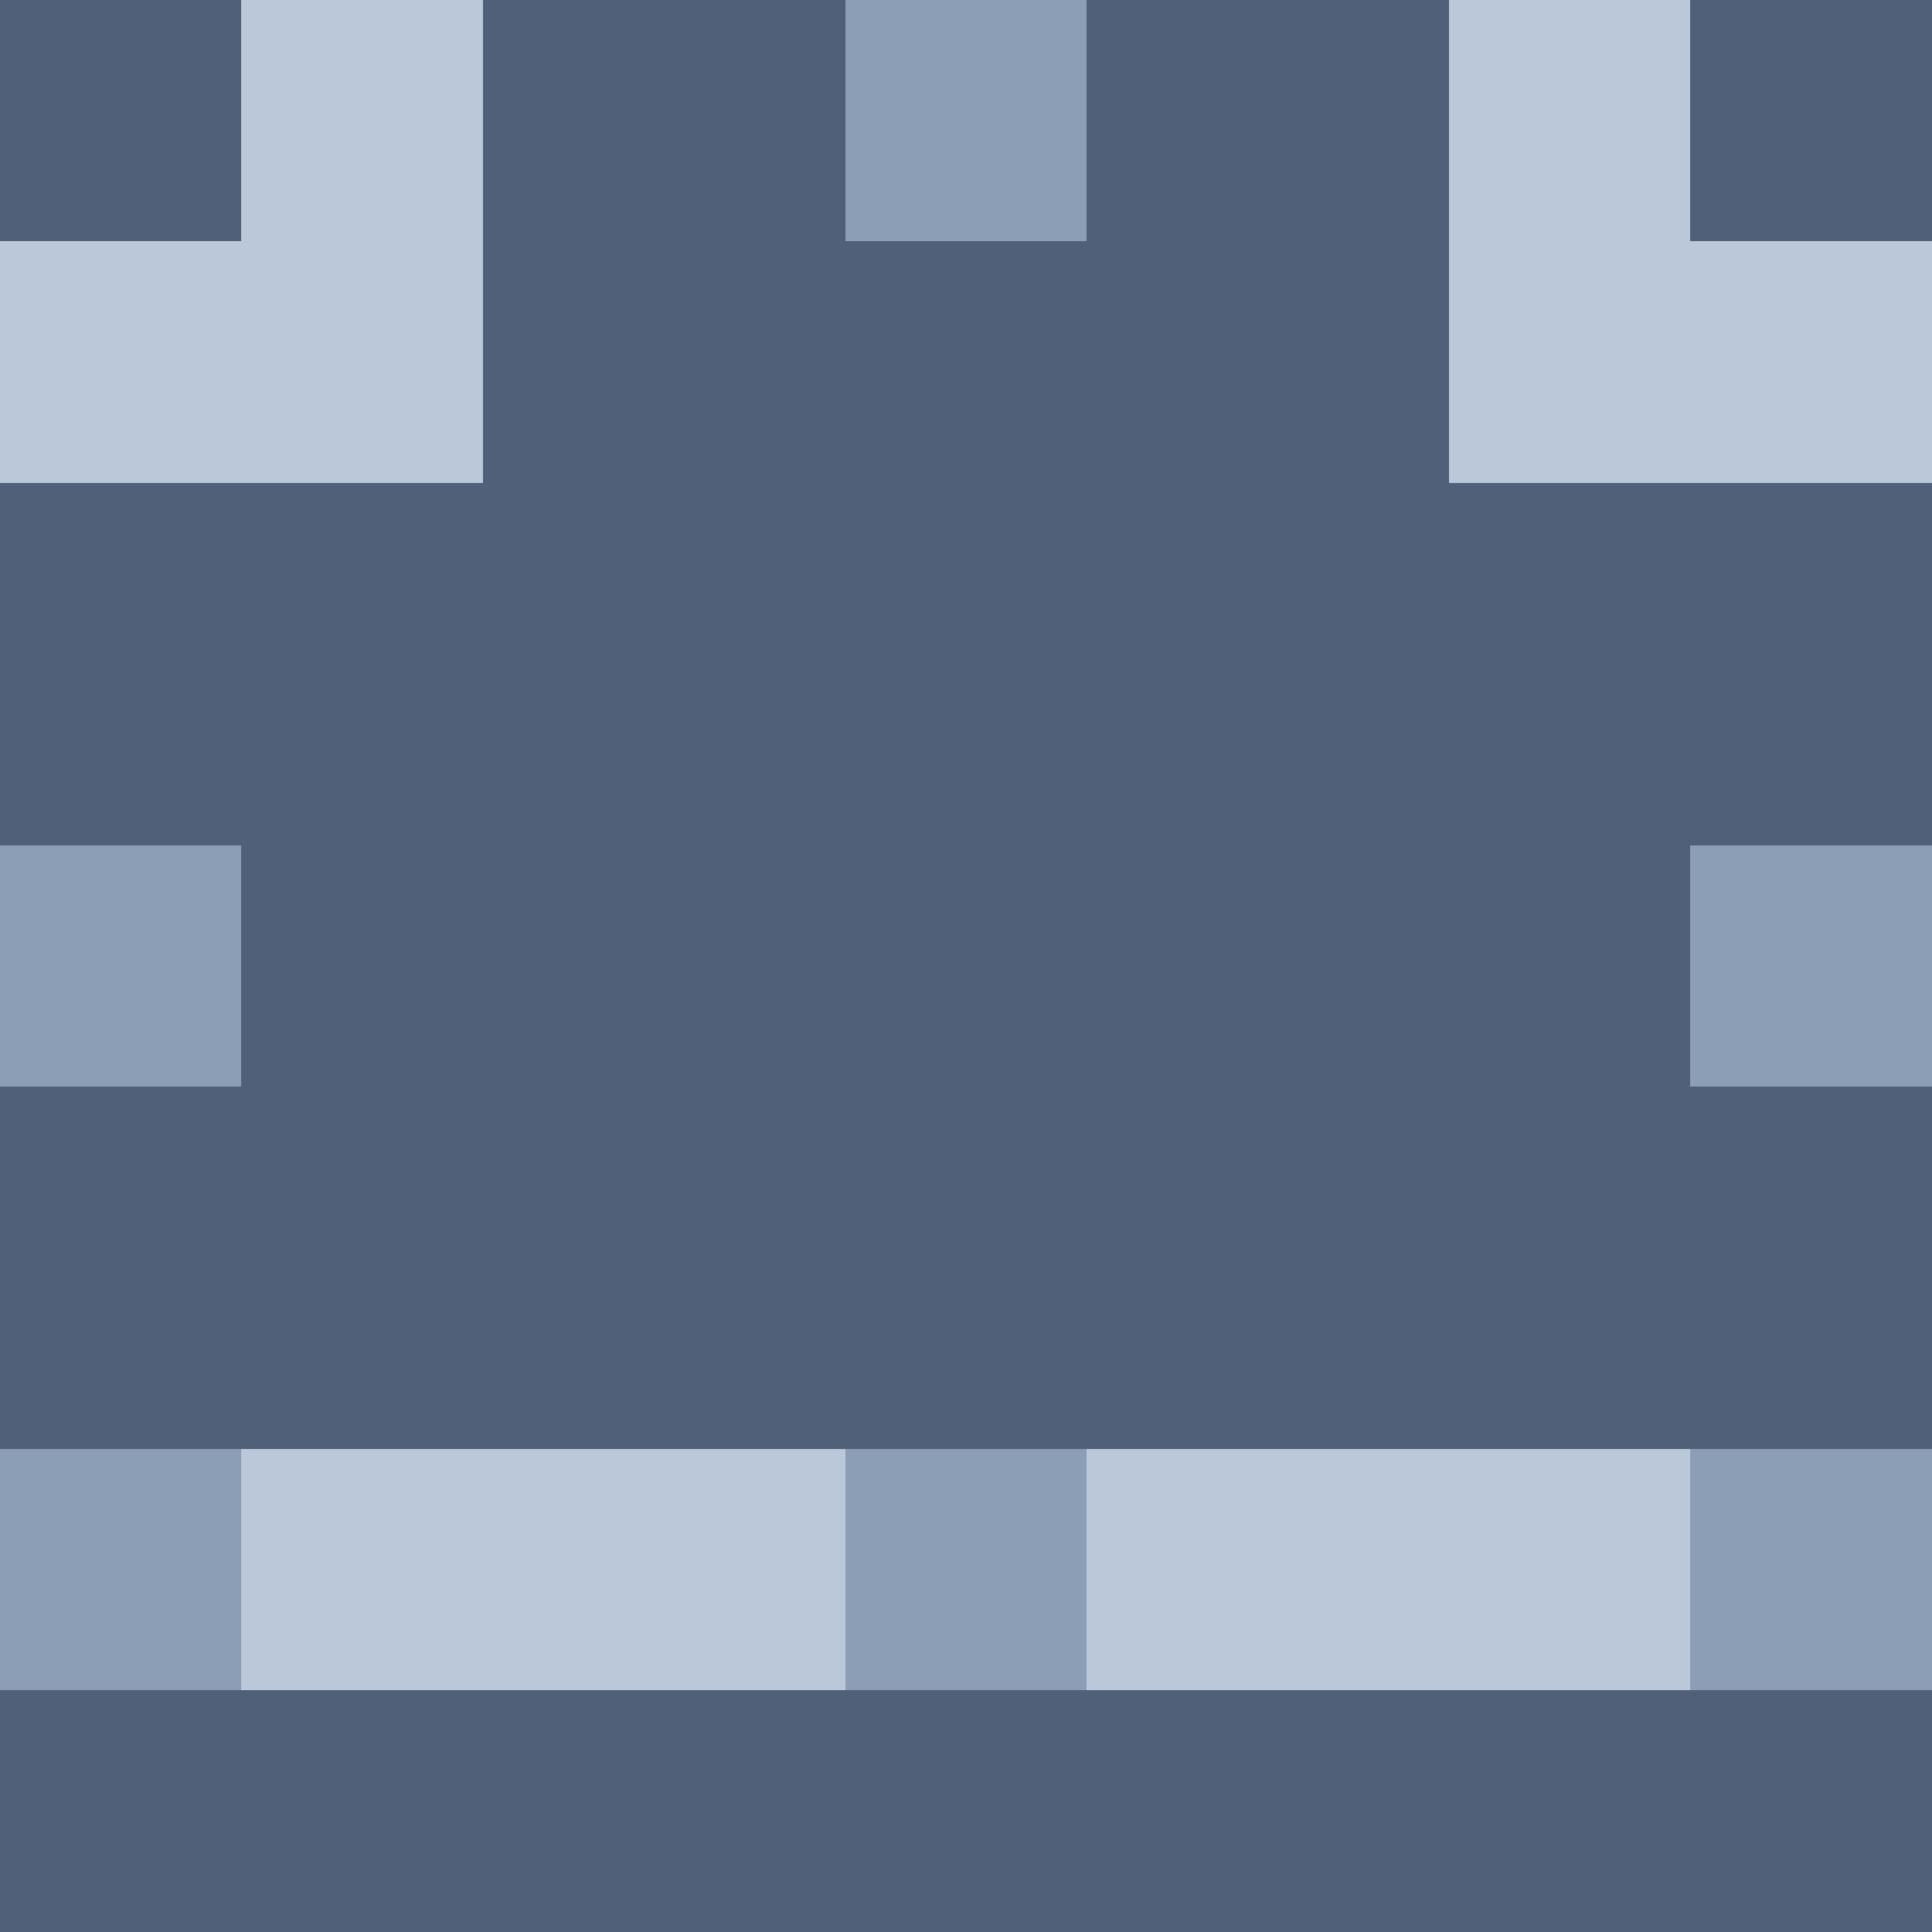
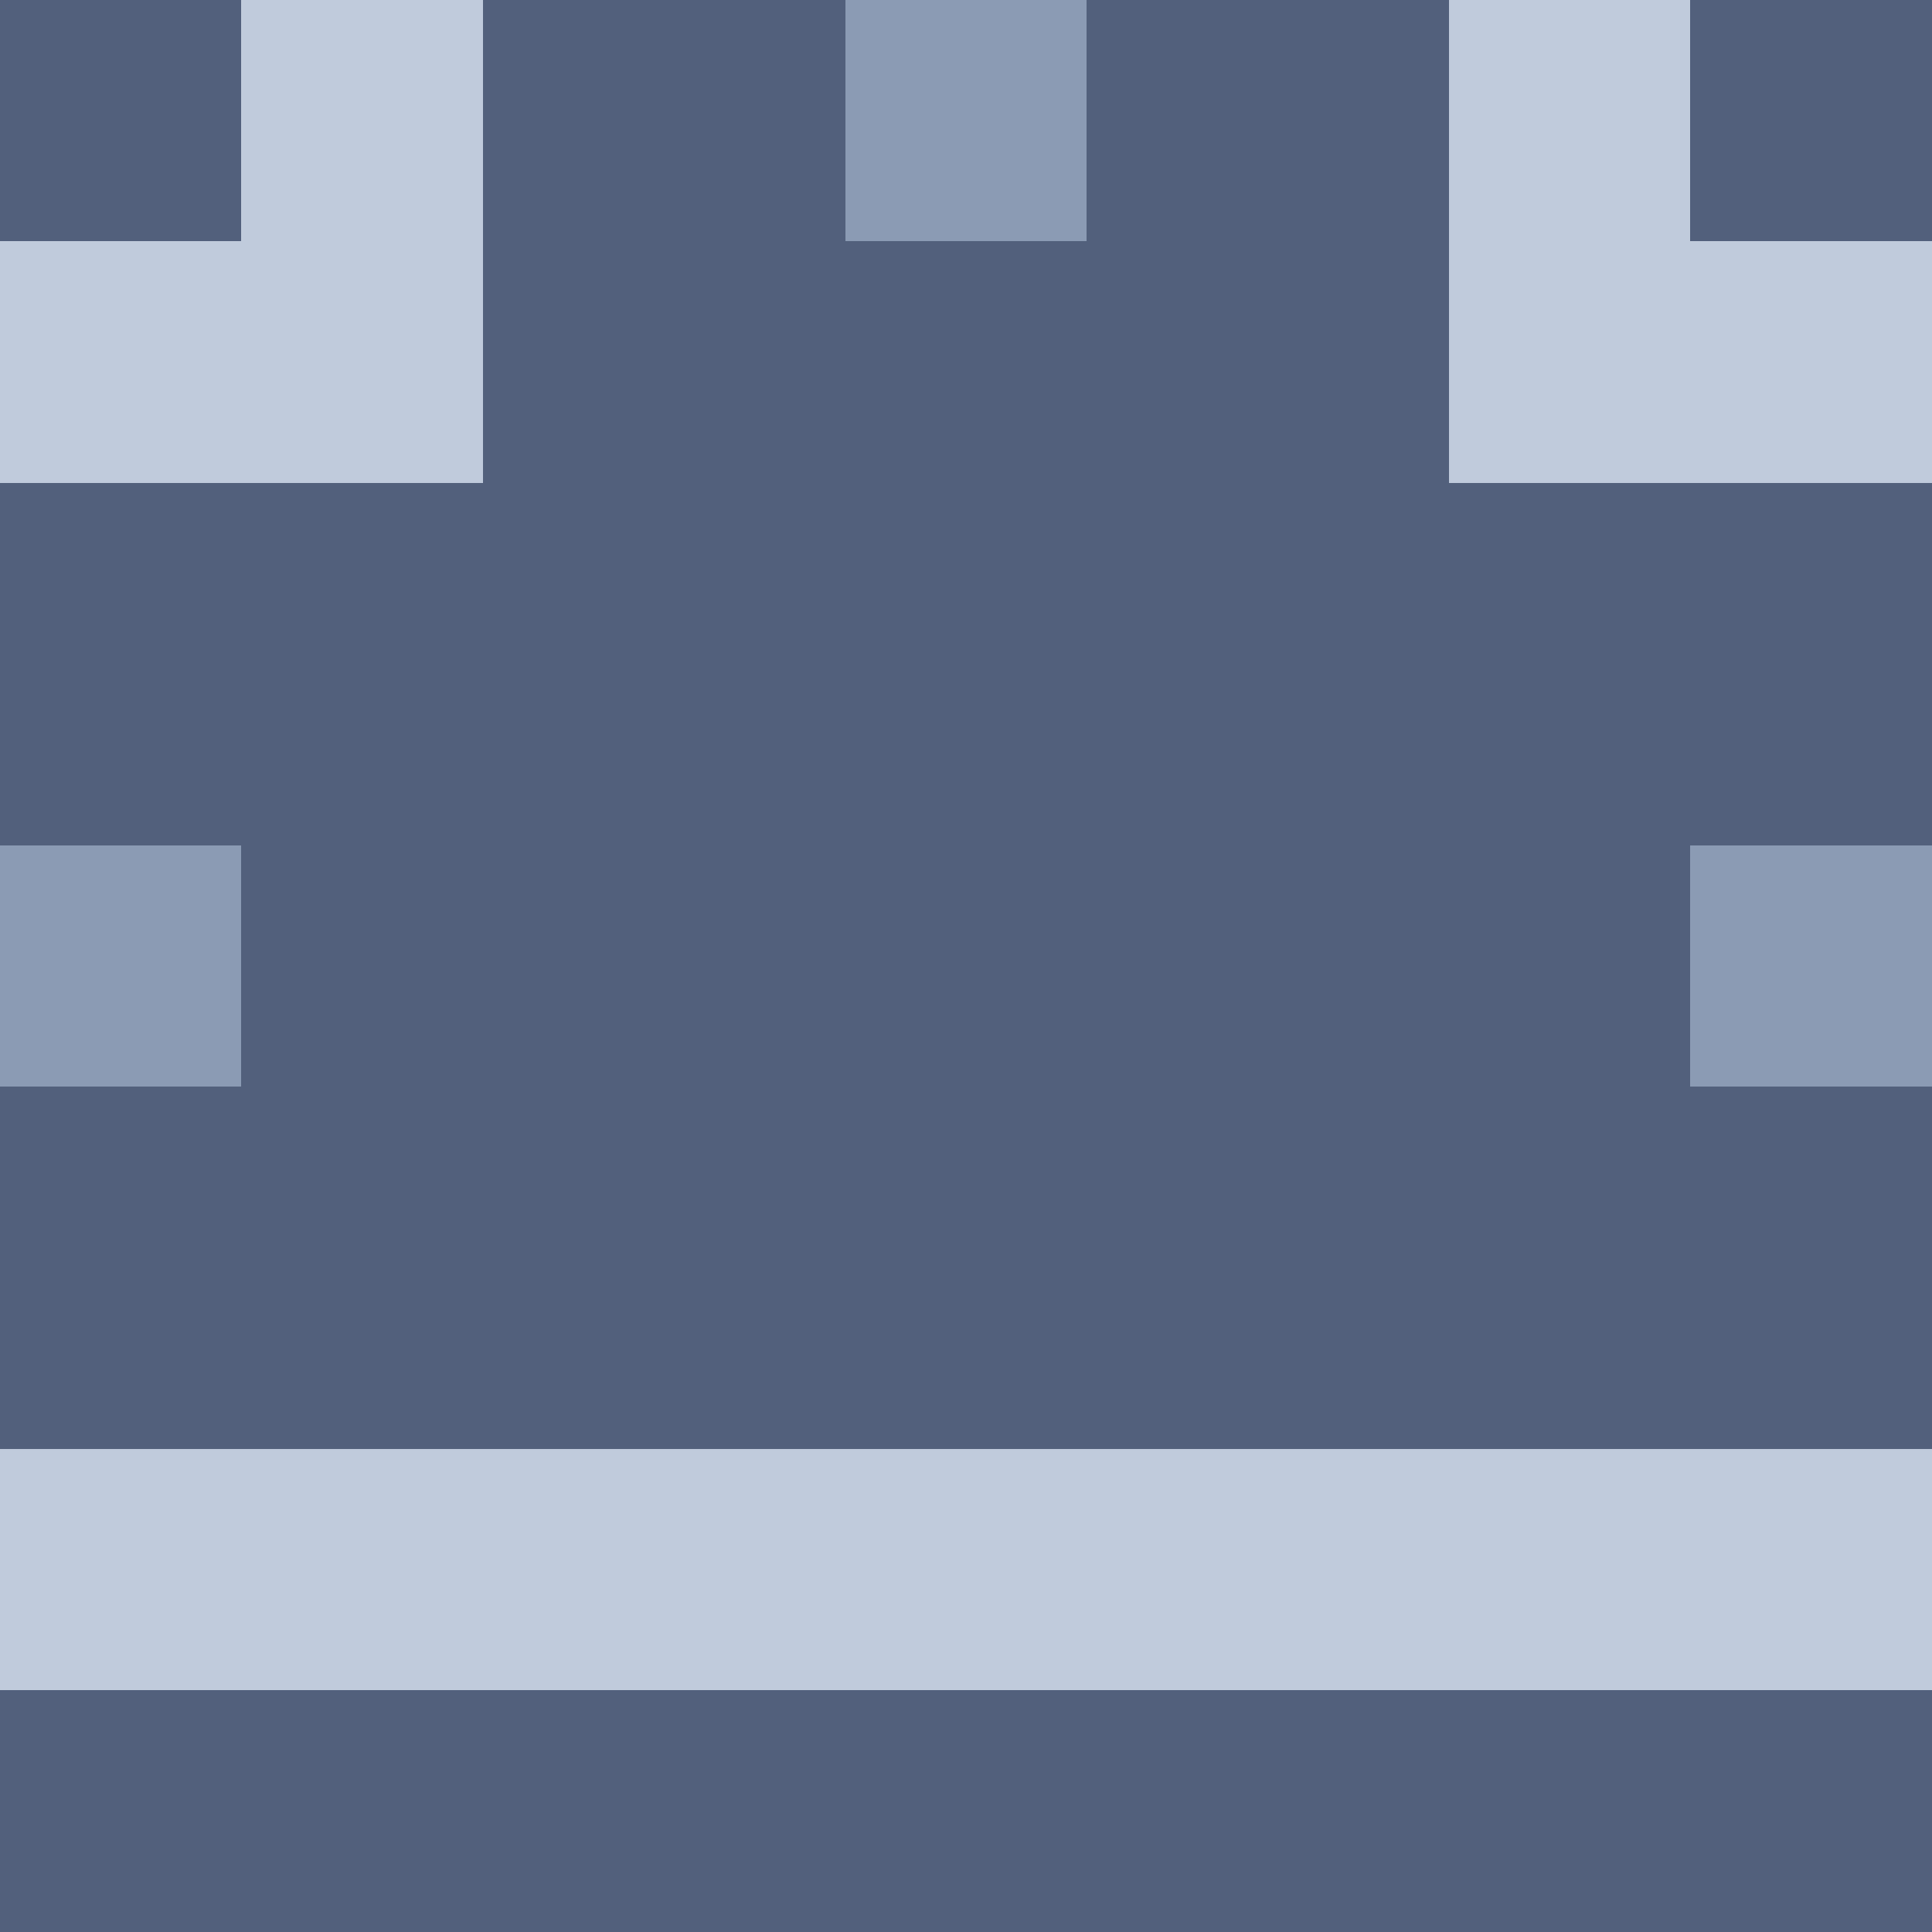
- <svg xmlns="http://www.w3.org/2000/svg" width="16" height="16" viewBox="0 0 16 16" shape-rendering="crispEdges">
-   <path fill="#506078" d="M0 0h16v16H0z" />
-   <path fill="#bac8da" d="M0 2h4v2H0zM2 0h2v2H2zM12 0h2v4h-2zM14 2h2v2h-2zM0 12h4v2H0zM2 14h2v2H2zM12 12h4v2h-4zM12 14h2v2h-2z" />
-   <path fill="#8c9eb6" d="M7 0h2v2H7zM14 7h2v2h-2zM7 14h2v2H7zM0 7h2v2H0z" />
-   <path fill="#506078" d="M0 12h16v4H0z" />
-   <path fill="#bac8da" d="M0 12h16v2H0z" />
-   <path fill="#8c9eb6" d="M0 12h2v2H0zM7 12h2v2H7zM14 12h2v2h-2z" />
+ <svg xmlns="http://www.w3.org/2000/svg" width="125" height="125" viewBox="0 0 16 16" shape-rendering="crispEdges">
+   <rect x="0" y="0" width="1" height="1" fill="rgb(82,96,124)" />
+   <rect x="1" y="0" width="1" height="1" fill="rgb(82,96,124)" />
+   <rect x="2" y="0" width="1" height="1" fill="rgb(192,203,220)" />
+   <rect x="3" y="0" width="1" height="1" fill="rgb(192,203,220)" />
+   <rect x="4" y="0" width="1" height="1" fill="rgb(82,96,124)" />
+   <rect x="5" y="0" width="1" height="1" fill="rgb(82,96,124)" />
+   <rect x="6" y="0" width="1" height="1" fill="rgb(82,96,124)" />
+   <rect x="7" y="0" width="1" height="1" fill="rgb(139,155,180)" />
+   <rect x="8" y="0" width="1" height="1" fill="rgb(139,155,180)" />
+   <rect x="9" y="0" width="1" height="1" fill="rgb(82,96,124)" />
+   <rect x="10" y="0" width="1" height="1" fill="rgb(82,96,124)" />
+   <rect x="11" y="0" width="1" height="1" fill="rgb(82,96,124)" />
+   <rect x="12" y="0" width="1" height="1" fill="rgb(192,203,220)" />
+   <rect x="13" y="0" width="1" height="1" fill="rgb(192,203,220)" />
+   <rect x="14" y="0" width="1" height="1" fill="rgb(82,96,124)" />
+   <rect x="15" y="0" width="1" height="1" fill="rgb(82,96,124)" />
+   <rect x="0" y="1" width="1" height="1" fill="rgb(82,96,124)" />
+   <rect x="1" y="1" width="1" height="1" fill="rgb(82,96,124)" />
+   <rect x="2" y="1" width="1" height="1" fill="rgb(192,203,220)" />
+   <rect x="3" y="1" width="1" height="1" fill="rgb(192,203,220)" />
+   <rect x="4" y="1" width="1" height="1" fill="rgb(82,96,124)" />
+   <rect x="5" y="1" width="1" height="1" fill="rgb(82,96,124)" />
+   <rect x="6" y="1" width="1" height="1" fill="rgb(82,96,124)" />
+   <rect x="7" y="1" width="1" height="1" fill="rgb(139,155,180)" />
+   <rect x="8" y="1" width="1" height="1" fill="rgb(139,155,180)" />
+   <rect x="9" y="1" width="1" height="1" fill="rgb(82,96,124)" />
+   <rect x="10" y="1" width="1" height="1" fill="rgb(82,96,124)" />
+   <rect x="11" y="1" width="1" height="1" fill="rgb(82,96,124)" />
+   <rect x="12" y="1" width="1" height="1" fill="rgb(192,203,220)" />
+   <rect x="13" y="1" width="1" height="1" fill="rgb(192,203,220)" />
+   <rect x="14" y="1" width="1" height="1" fill="rgb(82,96,124)" />
+   <rect x="15" y="1" width="1" height="1" fill="rgb(82,96,124)" />
+   <rect x="0" y="2" width="1" height="1" fill="rgb(192,203,220)" />
+   <rect x="1" y="2" width="1" height="1" fill="rgb(192,203,220)" />
+   <rect x="2" y="2" width="1" height="1" fill="rgb(192,203,220)" />
+   <rect x="3" y="2" width="1" height="1" fill="rgb(192,203,220)" />
+   <rect x="4" y="2" width="1" height="1" fill="rgb(82,96,124)" />
+   <rect x="5" y="2" width="1" height="1" fill="rgb(82,96,124)" />
+   <rect x="6" y="2" width="1" height="1" fill="rgb(82,96,124)" />
+   <rect x="7" y="2" width="1" height="1" fill="rgb(82,96,124)" />
+   <rect x="8" y="2" width="1" height="1" fill="rgb(82,96,124)" />
+   <rect x="9" y="2" width="1" height="1" fill="rgb(82,96,124)" />
+   <rect x="10" y="2" width="1" height="1" fill="rgb(82,96,124)" />
+   <rect x="11" y="2" width="1" height="1" fill="rgb(82,96,124)" />
+   <rect x="12" y="2" width="1" height="1" fill="rgb(192,203,220)" />
+   <rect x="13" y="2" width="1" height="1" fill="rgb(192,203,220)" />
+   <rect x="14" y="2" width="1" height="1" fill="rgb(192,203,220)" />
+   <rect x="15" y="2" width="1" height="1" fill="rgb(192,203,220)" />
+   <rect x="0" y="3" width="1" height="1" fill="rgb(192,203,220)" />
+   <rect x="1" y="3" width="1" height="1" fill="rgb(192,203,220)" />
+   <rect x="2" y="3" width="1" height="1" fill="rgb(192,203,220)" />
+   <rect x="3" y="3" width="1" height="1" fill="rgb(192,203,220)" />
+   <rect x="4" y="3" width="1" height="1" fill="rgb(82,96,124)" />
+   <rect x="5" y="3" width="1" height="1" fill="rgb(82,96,124)" />
+   <rect x="6" y="3" width="1" height="1" fill="rgb(82,96,124)" />
+   <rect x="7" y="3" width="1" height="1" fill="rgb(82,96,124)" />
+   <rect x="8" y="3" width="1" height="1" fill="rgb(82,96,124)" />
+   <rect x="9" y="3" width="1" height="1" fill="rgb(82,96,124)" />
+   <rect x="10" y="3" width="1" height="1" fill="rgb(82,96,124)" />
+   <rect x="11" y="3" width="1" height="1" fill="rgb(82,96,124)" />
+   <rect x="12" y="3" width="1" height="1" fill="rgb(192,203,220)" />
+   <rect x="13" y="3" width="1" height="1" fill="rgb(192,203,220)" />
+   <rect x="14" y="3" width="1" height="1" fill="rgb(192,203,220)" />
+   <rect x="15" y="3" width="1" height="1" fill="rgb(192,203,220)" />
+   <rect x="0" y="4" width="1" height="1" fill="rgb(82,96,124)" />
+   <rect x="1" y="4" width="1" height="1" fill="rgb(82,96,124)" />
+   <rect x="2" y="4" width="1" height="1" fill="rgb(82,96,124)" />
+   <rect x="3" y="4" width="1" height="1" fill="rgb(82,96,124)" />
+   <rect x="4" y="4" width="1" height="1" fill="rgb(82,96,124)" />
+   <rect x="5" y="4" width="1" height="1" fill="rgb(82,96,124)" />
+   <rect x="6" y="4" width="1" height="1" fill="rgb(82,96,124)" />
+   <rect x="7" y="4" width="1" height="1" fill="rgb(82,96,124)" />
+   <rect x="8" y="4" width="1" height="1" fill="rgb(82,96,124)" />
+   <rect x="9" y="4" width="1" height="1" fill="rgb(82,96,124)" />
+   <rect x="10" y="4" width="1" height="1" fill="rgb(82,96,124)" />
+   <rect x="11" y="4" width="1" height="1" fill="rgb(82,96,124)" />
+   <rect x="12" y="4" width="1" height="1" fill="rgb(82,96,124)" />
+   <rect x="13" y="4" width="1" height="1" fill="rgb(82,96,124)" />
+   <rect x="14" y="4" width="1" height="1" fill="rgb(82,96,124)" />
+   <rect x="15" y="4" width="1" height="1" fill="rgb(82,96,124)" />
+   <rect x="0" y="5" width="1" height="1" fill="rgb(82,96,124)" />
+   <rect x="1" y="5" width="1" height="1" fill="rgb(82,96,124)" />
+   <rect x="2" y="5" width="1" height="1" fill="rgb(82,96,124)" />
+   <rect x="3" y="5" width="1" height="1" fill="rgb(82,96,124)" />
+   <rect x="4" y="5" width="1" height="1" fill="rgb(82,96,124)" />
+   <rect x="5" y="5" width="1" height="1" fill="rgb(82,96,124)" />
+   <rect x="6" y="5" width="1" height="1" fill="rgb(82,96,124)" />
+   <rect x="7" y="5" width="1" height="1" fill="rgb(82,96,124)" />
+   <rect x="8" y="5" width="1" height="1" fill="rgb(82,96,124)" />
+   <rect x="9" y="5" width="1" height="1" fill="rgb(82,96,124)" />
+   <rect x="10" y="5" width="1" height="1" fill="rgb(82,96,124)" />
+   <rect x="11" y="5" width="1" height="1" fill="rgb(82,96,124)" />
+   <rect x="12" y="5" width="1" height="1" fill="rgb(82,96,124)" />
+   <rect x="13" y="5" width="1" height="1" fill="rgb(82,96,124)" />
+   <rect x="14" y="5" width="1" height="1" fill="rgb(82,96,124)" />
+   <rect x="15" y="5" width="1" height="1" fill="rgb(82,96,124)" />
+   <rect x="0" y="6" width="1" height="1" fill="rgb(82,96,124)" />
+   <rect x="1" y="6" width="1" height="1" fill="rgb(82,96,124)" />
+   <rect x="2" y="6" width="1" height="1" fill="rgb(82,96,124)" />
+   <rect x="3" y="6" width="1" height="1" fill="rgb(82,96,124)" />
+   <rect x="4" y="6" width="1" height="1" fill="rgb(82,96,124)" />
+   <rect x="5" y="6" width="1" height="1" fill="rgb(82,96,124)" />
+   <rect x="6" y="6" width="1" height="1" fill="rgb(82,96,124)" />
+   <rect x="7" y="6" width="1" height="1" fill="rgb(82,96,124)" />
+   <rect x="8" y="6" width="1" height="1" fill="rgb(82,96,124)" />
+   <rect x="9" y="6" width="1" height="1" fill="rgb(82,96,124)" />
+   <rect x="10" y="6" width="1" height="1" fill="rgb(82,96,124)" />
+   <rect x="11" y="6" width="1" height="1" fill="rgb(82,96,124)" />
+   <rect x="12" y="6" width="1" height="1" fill="rgb(82,96,124)" />
+   <rect x="13" y="6" width="1" height="1" fill="rgb(82,96,124)" />
+   <rect x="14" y="6" width="1" height="1" fill="rgb(82,96,124)" />
+   <rect x="15" y="6" width="1" height="1" fill="rgb(82,96,124)" />
+   <rect x="0" y="7" width="1" height="1" fill="rgb(139,155,180)" />
+   <rect x="1" y="7" width="1" height="1" fill="rgb(139,155,180)" />
+   <rect x="2" y="7" width="1" height="1" fill="rgb(82,96,124)" />
+   <rect x="3" y="7" width="1" height="1" fill="rgb(82,96,124)" />
+   <rect x="4" y="7" width="1" height="1" fill="rgb(82,96,124)" />
+   <rect x="5" y="7" width="1" height="1" fill="rgb(82,96,124)" />
+   <rect x="6" y="7" width="1" height="1" fill="rgb(82,96,124)" />
+   <rect x="7" y="7" width="1" height="1" fill="rgb(82,96,124)" />
+   <rect x="8" y="7" width="1" height="1" fill="rgb(82,96,124)" />
+   <rect x="9" y="7" width="1" height="1" fill="rgb(82,96,124)" />
+   <rect x="10" y="7" width="1" height="1" fill="rgb(82,96,124)" />
+   <rect x="11" y="7" width="1" height="1" fill="rgb(82,96,124)" />
+   <rect x="12" y="7" width="1" height="1" fill="rgb(82,96,124)" />
+   <rect x="13" y="7" width="1" height="1" fill="rgb(82,96,124)" />
+   <rect x="14" y="7" width="1" height="1" fill="rgb(139,155,180)" />
+   <rect x="15" y="7" width="1" height="1" fill="rgb(139,155,180)" />
+   <rect x="0" y="8" width="1" height="1" fill="rgb(139,155,180)" />
+   <rect x="1" y="8" width="1" height="1" fill="rgb(139,155,180)" />
+   <rect x="2" y="8" width="1" height="1" fill="rgb(82,96,124)" />
+   <rect x="3" y="8" width="1" height="1" fill="rgb(82,96,124)" />
+   <rect x="4" y="8" width="1" height="1" fill="rgb(82,96,124)" />
+   <rect x="5" y="8" width="1" height="1" fill="rgb(82,96,124)" />
+   <rect x="6" y="8" width="1" height="1" fill="rgb(82,96,124)" />
+   <rect x="7" y="8" width="1" height="1" fill="rgb(82,96,124)" />
+   <rect x="8" y="8" width="1" height="1" fill="rgb(82,96,124)" />
+   <rect x="9" y="8" width="1" height="1" fill="rgb(82,96,124)" />
+   <rect x="10" y="8" width="1" height="1" fill="rgb(82,96,124)" />
+   <rect x="11" y="8" width="1" height="1" fill="rgb(82,96,124)" />
+   <rect x="12" y="8" width="1" height="1" fill="rgb(82,96,124)" />
+   <rect x="13" y="8" width="1" height="1" fill="rgb(82,96,124)" />
+   <rect x="14" y="8" width="1" height="1" fill="rgb(139,155,180)" />
+   <rect x="15" y="8" width="1" height="1" fill="rgb(139,155,180)" />
+   <rect x="0" y="9" width="1" height="1" fill="rgb(82,96,124)" />
+   <rect x="1" y="9" width="1" height="1" fill="rgb(82,96,124)" />
+   <rect x="2" y="9" width="1" height="1" fill="rgb(82,96,124)" />
+   <rect x="3" y="9" width="1" height="1" fill="rgb(82,96,124)" />
+   <rect x="4" y="9" width="1" height="1" fill="rgb(82,96,124)" />
+   <rect x="5" y="9" width="1" height="1" fill="rgb(82,96,124)" />
+   <rect x="6" y="9" width="1" height="1" fill="rgb(82,96,124)" />
+   <rect x="7" y="9" width="1" height="1" fill="rgb(82,96,124)" />
+   <rect x="8" y="9" width="1" height="1" fill="rgb(82,96,124)" />
+   <rect x="9" y="9" width="1" height="1" fill="rgb(82,96,124)" />
+   <rect x="10" y="9" width="1" height="1" fill="rgb(82,96,124)" />
+   <rect x="11" y="9" width="1" height="1" fill="rgb(82,96,124)" />
+   <rect x="12" y="9" width="1" height="1" fill="rgb(82,96,124)" />
+   <rect x="13" y="9" width="1" height="1" fill="rgb(82,96,124)" />
+   <rect x="14" y="9" width="1" height="1" fill="rgb(82,96,124)" />
+   <rect x="15" y="9" width="1" height="1" fill="rgb(82,96,124)" />
+   <rect x="0" y="10" width="1" height="1" fill="rgb(82,96,124)" />
+   <rect x="1" y="10" width="1" height="1" fill="rgb(82,96,124)" />
+   <rect x="2" y="10" width="1" height="1" fill="rgb(82,96,124)" />
+   <rect x="3" y="10" width="1" height="1" fill="rgb(82,96,124)" />
+   <rect x="4" y="10" width="1" height="1" fill="rgb(82,96,124)" />
+   <rect x="5" y="10" width="1" height="1" fill="rgb(82,96,124)" />
+   <rect x="6" y="10" width="1" height="1" fill="rgb(82,96,124)" />
+   <rect x="7" y="10" width="1" height="1" fill="rgb(82,96,124)" />
+   <rect x="8" y="10" width="1" height="1" fill="rgb(82,96,124)" />
+   <rect x="9" y="10" width="1" height="1" fill="rgb(82,96,124)" />
+   <rect x="10" y="10" width="1" height="1" fill="rgb(82,96,124)" />
+   <rect x="11" y="10" width="1" height="1" fill="rgb(82,96,124)" />
+   <rect x="12" y="10" width="1" height="1" fill="rgb(82,96,124)" />
+   <rect x="13" y="10" width="1" height="1" fill="rgb(82,96,124)" />
+   <rect x="14" y="10" width="1" height="1" fill="rgb(82,96,124)" />
+   <rect x="15" y="10" width="1" height="1" fill="rgb(82,96,124)" />
+   <rect x="0" y="11" width="1" height="1" fill="rgb(82,96,124)" />
+   <rect x="1" y="11" width="1" height="1" fill="rgb(82,96,124)" />
+   <rect x="2" y="11" width="1" height="1" fill="rgb(82,96,124)" />
+   <rect x="3" y="11" width="1" height="1" fill="rgb(82,96,124)" />
+   <rect x="4" y="11" width="1" height="1" fill="rgb(82,96,124)" />
+   <rect x="5" y="11" width="1" height="1" fill="rgb(82,96,124)" />
+   <rect x="6" y="11" width="1" height="1" fill="rgb(82,96,124)" />
+   <rect x="7" y="11" width="1" height="1" fill="rgb(82,96,124)" />
+   <rect x="8" y="11" width="1" height="1" fill="rgb(82,96,124)" />
+   <rect x="9" y="11" width="1" height="1" fill="rgb(82,96,124)" />
+   <rect x="10" y="11" width="1" height="1" fill="rgb(82,96,124)" />
+   <rect x="11" y="11" width="1" height="1" fill="rgb(82,96,124)" />
+   <rect x="12" y="11" width="1" height="1" fill="rgb(82,96,124)" />
+   <rect x="13" y="11" width="1" height="1" fill="rgb(82,96,124)" />
+   <rect x="14" y="11" width="1" height="1" fill="rgb(82,96,124)" />
+   <rect x="15" y="11" width="1" height="1" fill="rgb(82,96,124)" />
+   <rect x="0" y="12" width="1" height="1" fill="rgb(139,155,180)" />
+   <rect x="1" y="12" width="1" height="1" fill="rgb(139,155,180)" />
+   <rect x="2" y="12" width="1" height="1" fill="rgb(192,203,220)" />
+   <rect x="3" y="12" width="1" height="1" fill="rgb(192,203,220)" />
+   <rect x="4" y="12" width="1" height="1" fill="rgb(192,203,220)" />
+   <rect x="5" y="12" width="1" height="1" fill="rgb(192,203,220)" />
+   <rect x="6" y="12" width="1" height="1" fill="rgb(192,203,220)" />
+   <rect x="7" y="12" width="1" height="1" fill="rgb(139,155,180)" />
+   <rect x="8" y="12" width="1" height="1" fill="rgb(139,155,180)" />
+   <rect x="9" y="12" width="1" height="1" fill="rgb(192,203,220)" />
+   <rect x="10" y="12" width="1" height="1" fill="rgb(192,203,220)" />
+   <rect x="11" y="12" width="1" height="1" fill="rgb(192,203,220)" />
+   <rect x="12" y="12" width="1" height="1" fill="rgb(192,203,220)" />
+   <rect x="13" y="12" width="1" height="1" fill="rgb(192,203,220)" />
+   <rect x="14" y="12" width="1" height="1" fill="rgb(139,155,180)" />
+   <rect x="15" y="12" width="1" height="1" fill="rgb(139,155,180)" />
+   <rect x="0" y="13" width="1" height="1" fill="rgb(139,155,180)" />
+   <rect x="1" y="13" width="1" height="1" fill="rgb(139,155,180)" />
+   <rect x="2" y="13" width="1" height="1" fill="rgb(192,203,220)" />
+   <rect x="3" y="13" width="1" height="1" fill="rgb(192,203,220)" />
+   <rect x="4" y="13" width="1" height="1" fill="rgb(192,203,220)" />
+   <rect x="5" y="13" width="1" height="1" fill="rgb(192,203,220)" />
+   <rect x="6" y="13" width="1" height="1" fill="rgb(192,203,220)" />
+   <rect x="7" y="13" width="1" height="1" fill="rgb(139,155,180)" />
+   <rect x="8" y="13" width="1" height="1" fill="rgb(139,155,180)" />
+   <rect x="9" y="13" width="1" height="1" fill="rgb(192,203,220)" />
+   <rect x="10" y="13" width="1" height="1" fill="rgb(192,203,220)" />
+   <rect x="11" y="13" width="1" height="1" fill="rgb(192,203,220)" />
+   <rect x="12" y="13" width="1" height="1" fill="rgb(192,203,220)" />
+   <rect x="13" y="13" width="1" height="1" fill="rgb(192,203,220)" />
+   <rect x="14" y="13" width="1" height="1" fill="rgb(139,155,180)" />
+   <rect x="15" y="13" width="1" height="1" fill="rgb(139,155,180)" />
+   <rect x="0" y="14" width="1" height="1" fill="rgb(82,96,124)" />
+   <rect x="1" y="14" width="1" height="1" fill="rgb(82,96,124)" />
+   <rect x="2" y="14" width="1" height="1" fill="rgb(82,96,124)" />
+   <rect x="3" y="14" width="1" height="1" fill="rgb(82,96,124)" />
+   <rect x="4" y="14" width="1" height="1" fill="rgb(82,96,124)" />
+   <rect x="5" y="14" width="1" height="1" fill="rgb(82,96,124)" />
+   <rect x="6" y="14" width="1" height="1" fill="rgb(82,96,124)" />
+   <rect x="7" y="14" width="1" height="1" fill="rgb(82,96,124)" />
+   <rect x="8" y="14" width="1" height="1" fill="rgb(82,96,124)" />
+   <rect x="9" y="14" width="1" height="1" fill="rgb(82,96,124)" />
+   <rect x="10" y="14" width="1" height="1" fill="rgb(82,96,124)" />
+   <rect x="11" y="14" width="1" height="1" fill="rgb(82,96,124)" />
+   <rect x="12" y="14" width="1" height="1" fill="rgb(82,96,124)" />
+   <rect x="13" y="14" width="1" height="1" fill="rgb(82,96,124)" />
+   <rect x="14" y="14" width="1" height="1" fill="rgb(82,96,124)" />
+   <rect x="15" y="14" width="1" height="1" fill="rgb(82,96,124)" />
+   <rect x="0" y="15" width="1" height="1" fill="rgb(82,96,124)" />
+   <rect x="1" y="15" width="1" height="1" fill="rgb(82,96,124)" />
+   <rect x="2" y="15" width="1" height="1" fill="rgb(82,96,124)" />
+   <rect x="3" y="15" width="1" height="1" fill="rgb(82,96,124)" />
+   <rect x="4" y="15" width="1" height="1" fill="rgb(82,96,124)" />
+   <rect x="5" y="15" width="1" height="1" fill="rgb(82,96,124)" />
+   <rect x="6" y="15" width="1" height="1" fill="rgb(82,96,124)" />
+   <rect x="7" y="15" width="1" height="1" fill="rgb(82,96,124)" />
+   <rect x="8" y="15" width="1" height="1" fill="rgb(82,96,124)" />
+   <rect x="9" y="15" width="1" height="1" fill="rgb(82,96,124)" />
+   <rect x="10" y="15" width="1" height="1" fill="rgb(82,96,124)" />
+   <rect x="11" y="15" width="1" height="1" fill="rgb(82,96,124)" />
+   <rect x="12" y="15" width="1" height="1" fill="rgb(82,96,124)" />
+   <rect x="13" y="15" width="1" height="1" fill="rgb(82,96,124)" />
+   <rect x="14" y="15" width="1" height="1" fill="rgb(82,96,124)" />
+   <rect x="15" y="15" width="1" height="1" fill="rgb(82,96,124)" />
+   <rect x="2" y="0" width="1" height="1" fill="#c0cbdc" />
+   <rect x="3" y="0" width="1" height="1" fill="#c0cbdc" />
+   <rect x="12" y="0" width="1" height="1" fill="#c0cbdc" />
+   <rect x="13" y="0" width="1" height="1" fill="#c0cbdc" />
+   <rect x="2" y="1" width="1" height="1" fill="#c0cbdc" />
+   <rect x="3" y="1" width="1" height="1" fill="#c0cbdc" />
+   <rect x="12" y="1" width="1" height="1" fill="#c0cbdc" />
+   <rect x="13" y="1" width="1" height="1" fill="#c0cbdc" />
+   <rect x="0" y="2" width="1" height="1" fill="#c0cbdc" />
+   <rect x="1" y="2" width="1" height="1" fill="#c0cbdc" />
+   <rect x="2" y="2" width="1" height="1" fill="#c0cbdc" />
+   <rect x="3" y="2" width="1" height="1" fill="#c0cbdc" />
+   <rect x="12" y="2" width="1" height="1" fill="#c0cbdc" />
+   <rect x="13" y="2" width="1" height="1" fill="#c0cbdc" />
+   <rect x="14" y="2" width="1" height="1" fill="#c0cbdc" />
+   <rect x="15" y="2" width="1" height="1" fill="#c0cbdc" />
+   <rect x="0" y="3" width="1" height="1" fill="#c0cbdc" />
+   <rect x="1" y="3" width="1" height="1" fill="#c0cbdc" />
+   <rect x="2" y="3" width="1" height="1" fill="#c0cbdc" />
+   <rect x="3" y="3" width="1" height="1" fill="#c0cbdc" />
+   <rect x="12" y="3" width="1" height="1" fill="#c0cbdc" />
+   <rect x="13" y="3" width="1" height="1" fill="#c0cbdc" />
+   <rect x="14" y="3" width="1" height="1" fill="#c0cbdc" />
+   <rect x="15" y="3" width="1" height="1" fill="#c0cbdc" />
+   <rect x="0" y="12" width="1" height="1" fill="#c0cbdc" />
+   <rect x="1" y="12" width="1" height="1" fill="#c0cbdc" />
+   <rect x="2" y="12" width="1" height="1" fill="#c0cbdc" />
+   <rect x="3" y="12" width="1" height="1" fill="#c0cbdc" />
+   <rect x="4" y="12" width="1" height="1" fill="#c0cbdc" />
+   <rect x="5" y="12" width="1" height="1" fill="#c0cbdc" />
+   <rect x="6" y="12" width="1" height="1" fill="#c0cbdc" />
+   <rect x="7" y="12" width="1" height="1" fill="#c0cbdc" />
+   <rect x="8" y="12" width="1" height="1" fill="#c0cbdc" />
+   <rect x="9" y="12" width="1" height="1" fill="#c0cbdc" />
+   <rect x="10" y="12" width="1" height="1" fill="#c0cbdc" />
+   <rect x="11" y="12" width="1" height="1" fill="#c0cbdc" />
+   <rect x="12" y="12" width="1" height="1" fill="#c0cbdc" />
+   <rect x="13" y="12" width="1" height="1" fill="#c0cbdc" />
+   <rect x="14" y="12" width="1" height="1" fill="#c0cbdc" />
+   <rect x="15" y="12" width="1" height="1" fill="#c0cbdc" />
+   <rect x="0" y="13" width="1" height="1" fill="#c0cbdc" />
+   <rect x="1" y="13" width="1" height="1" fill="#c0cbdc" />
+   <rect x="2" y="13" width="1" height="1" fill="#c0cbdc" />
+   <rect x="3" y="13" width="1" height="1" fill="#c0cbdc" />
+   <rect x="4" y="13" width="1" height="1" fill="#c0cbdc" />
+   <rect x="5" y="13" width="1" height="1" fill="#c0cbdc" />
+   <rect x="6" y="13" width="1" height="1" fill="#c0cbdc" />
+   <rect x="7" y="13" width="1" height="1" fill="#c0cbdc" />
+   <rect x="8" y="13" width="1" height="1" fill="#c0cbdc" />
+   <rect x="9" y="13" width="1" height="1" fill="#c0cbdc" />
+   <rect x="10" y="13" width="1" height="1" fill="#c0cbdc" />
+   <rect x="11" y="13" width="1" height="1" fill="#c0cbdc" />
+   <rect x="12" y="13" width="1" height="1" fill="#c0cbdc" />
+   <rect x="13" y="13" width="1" height="1" fill="#c0cbdc" />
+   <rect x="14" y="13" width="1" height="1" fill="#c0cbdc" />
+   <rect x="15" y="13" width="1" height="1" fill="#c0cbdc" />
</svg>
